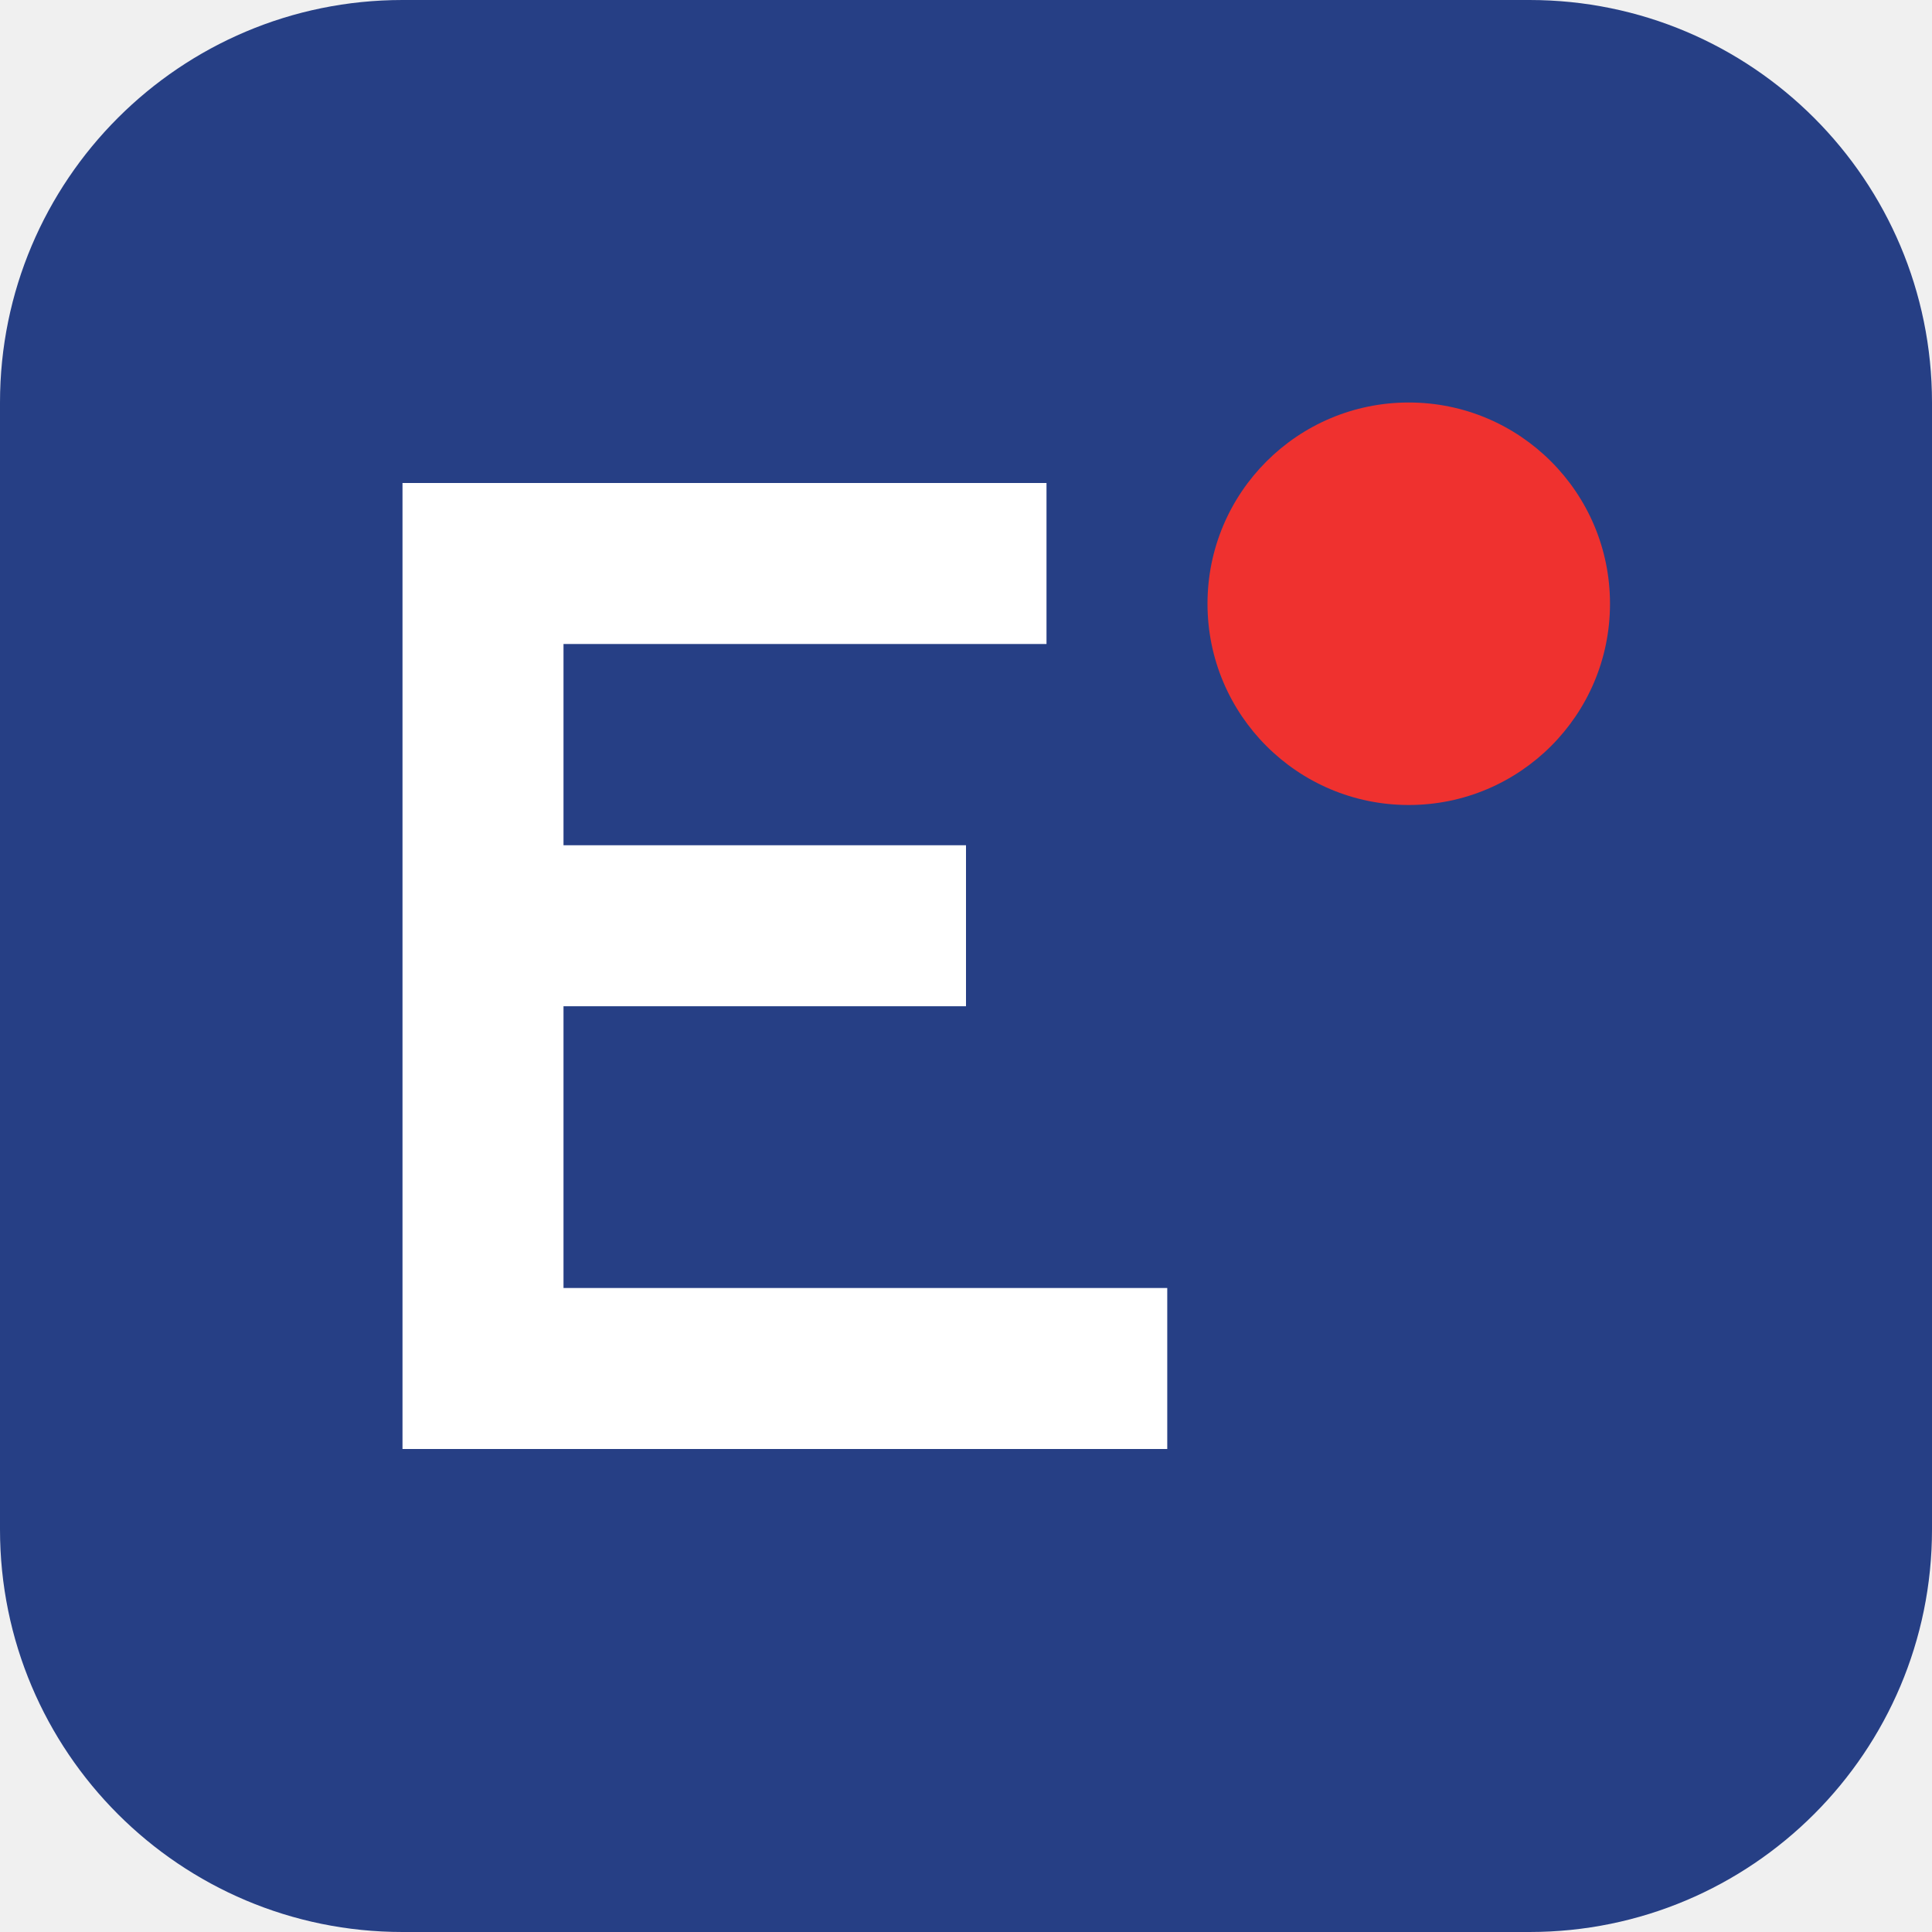
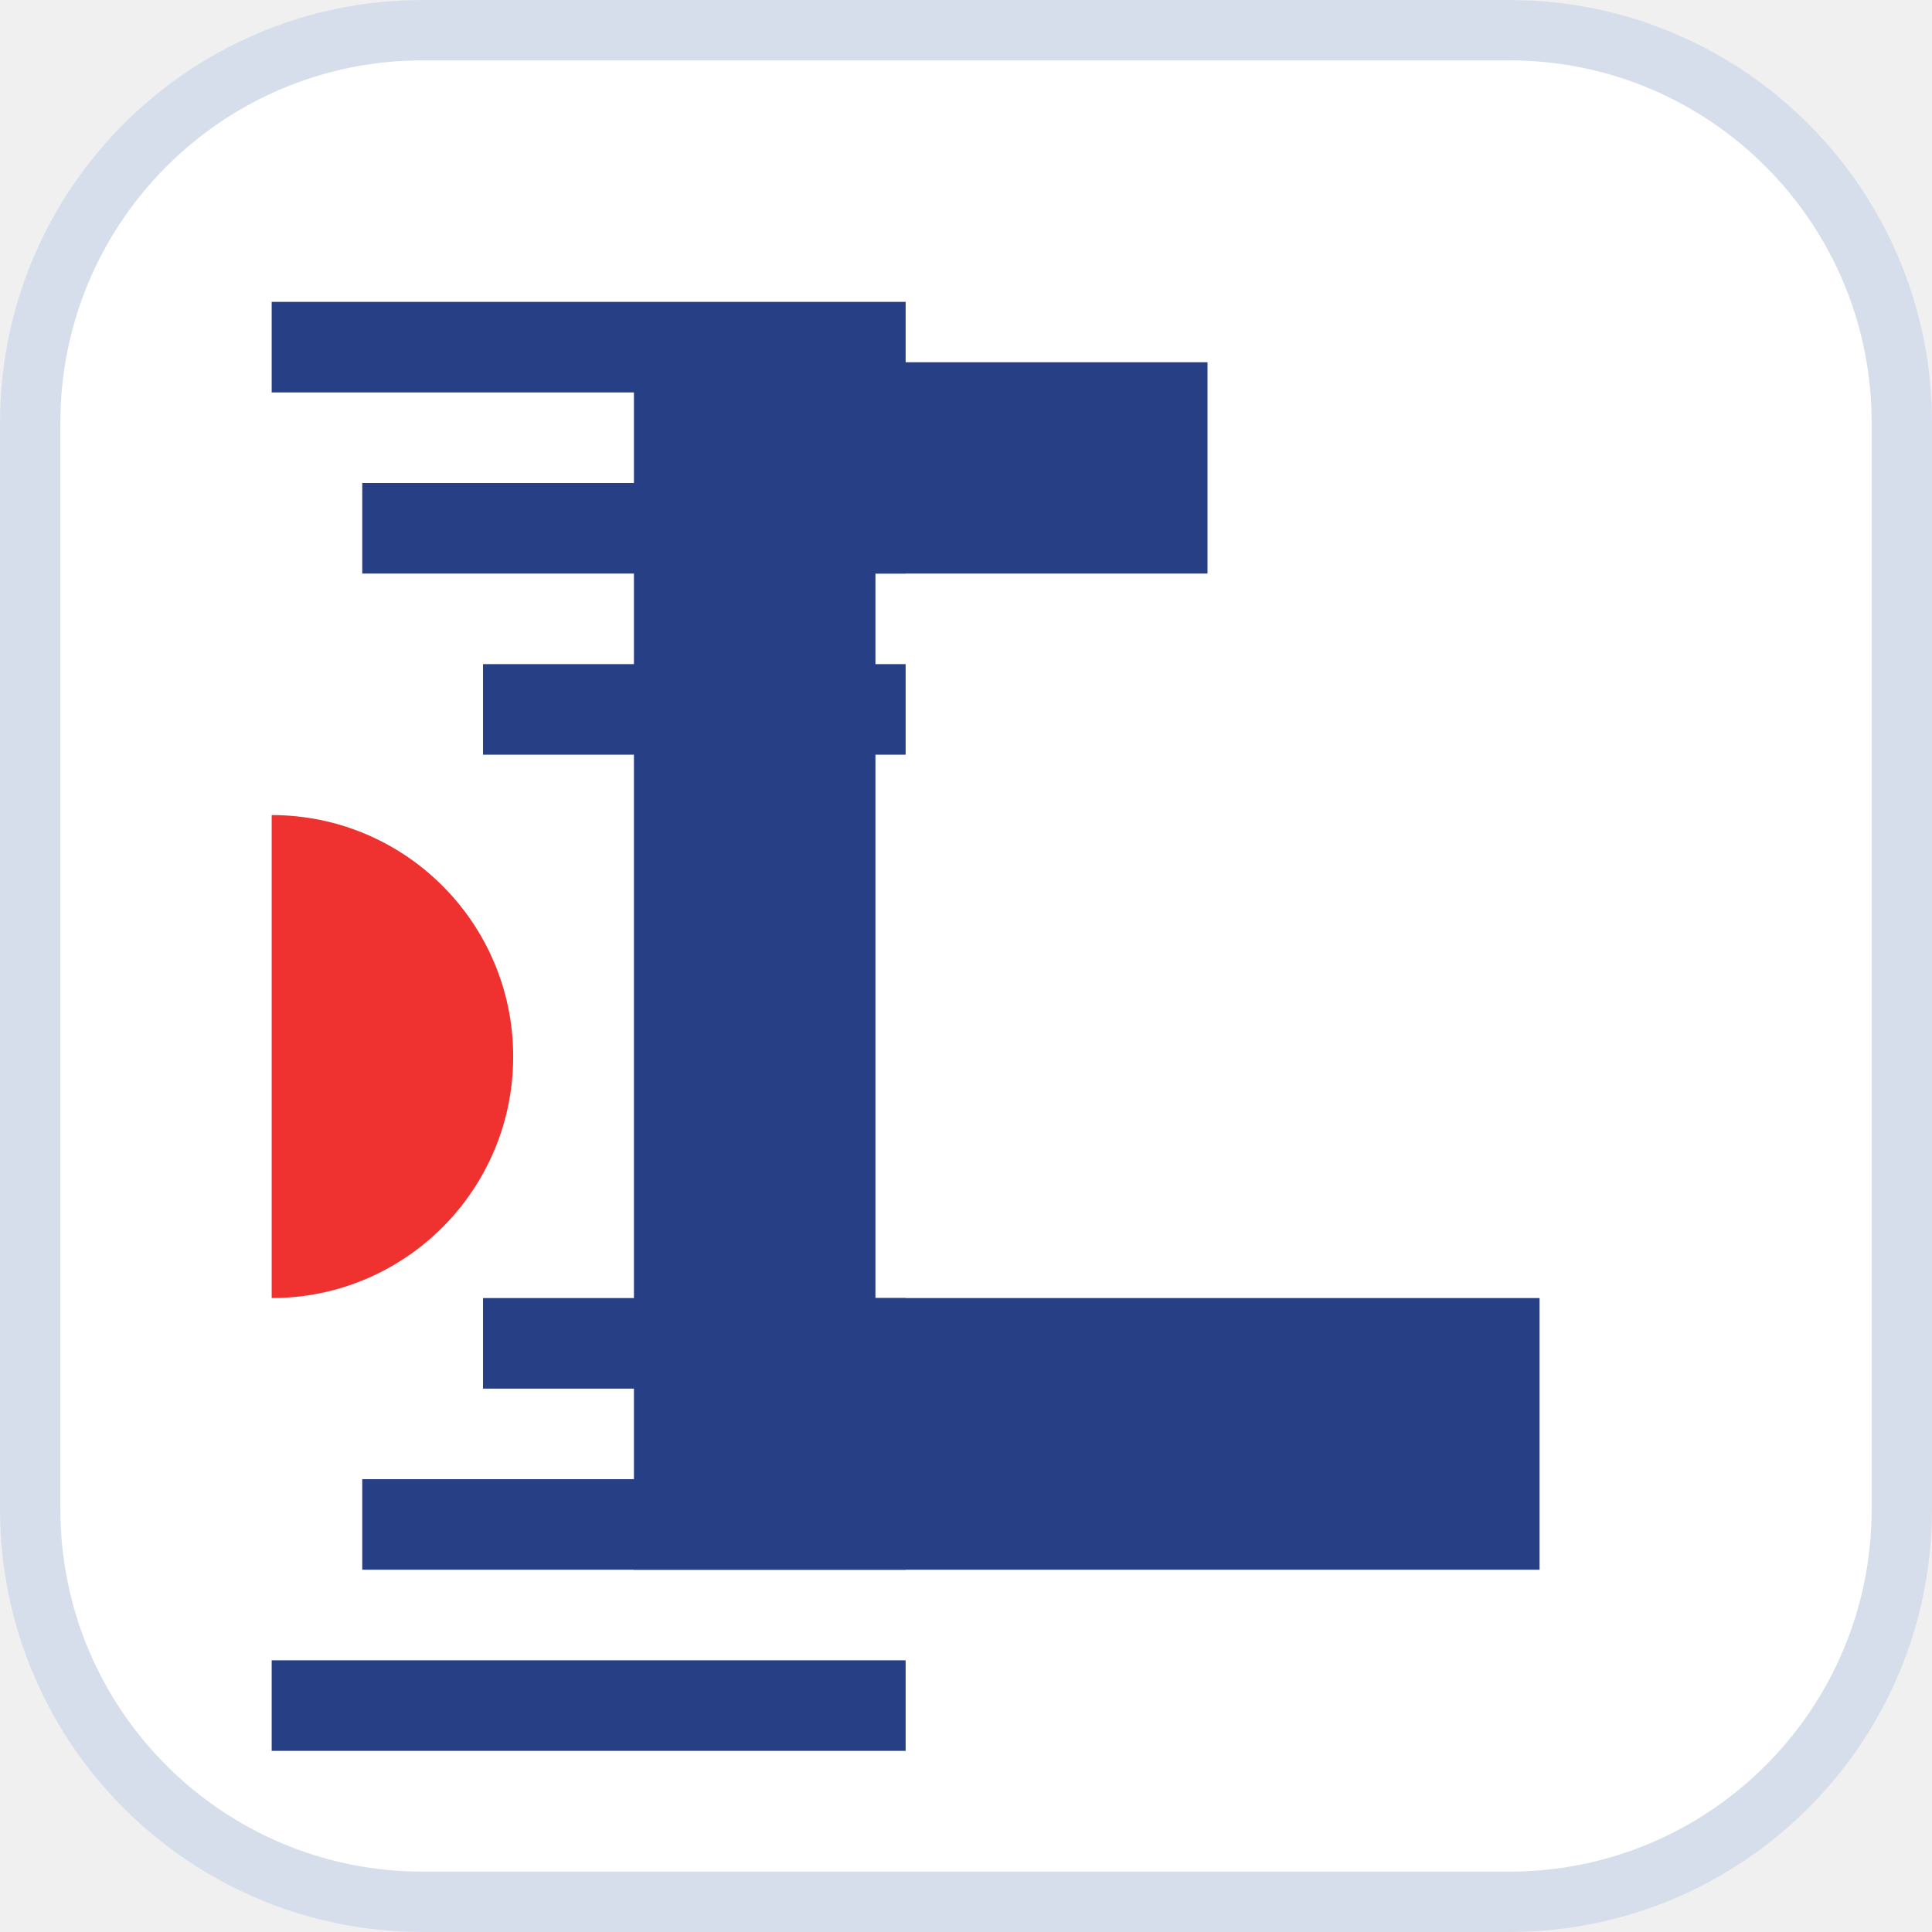
- <svg xmlns="http://www.w3.org/2000/svg" viewBox="0 0 48 48">
-   <rect width="48" height="48" rx="10" fill="#263f85" />
-   <path d="M10 12h16v4H14v5h10v4H14v7h15v4H10z" fill="#fff" />
-   <circle cx="35" cy="15" r="5" fill="#ef312f" />
+ <svg xmlns="http://www.w3.org/2000/svg" viewBox="0 0 64 64">
+   <rect x="1" y="1" width="62" height="62" rx="13" fill="#fff" stroke="#d7deeb" stroke-width="2" />
+   <path fill="#263f85" d="M21 12h19v7H29v24h22v9H21z" />
+   <path fill="#263f85" d="M9 10h21v3H9zm3 6h18v3H12zm4 6h14v3H16zm0 21h14v3H16zm-4 6h18v3H12zM9 55h21v3H9z" />
+   <path fill="#ef312f" d="M9 27a8 8 0 0 1 0 16z" />
</svg>
